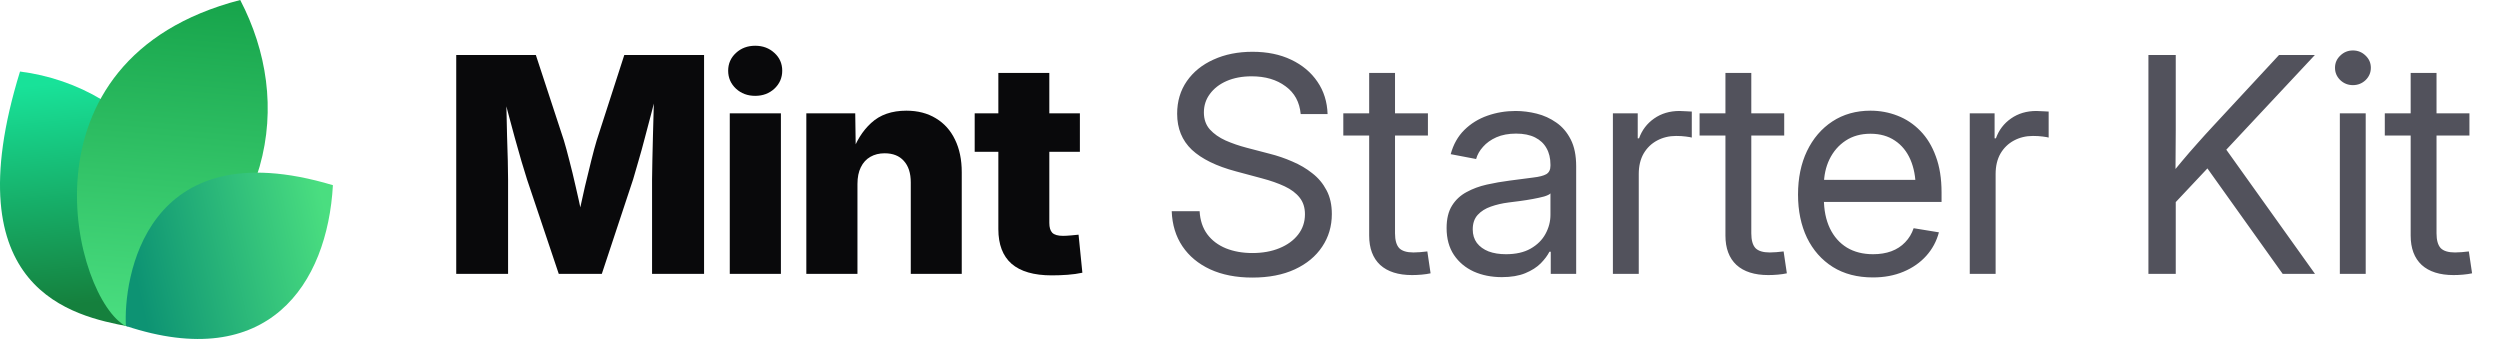
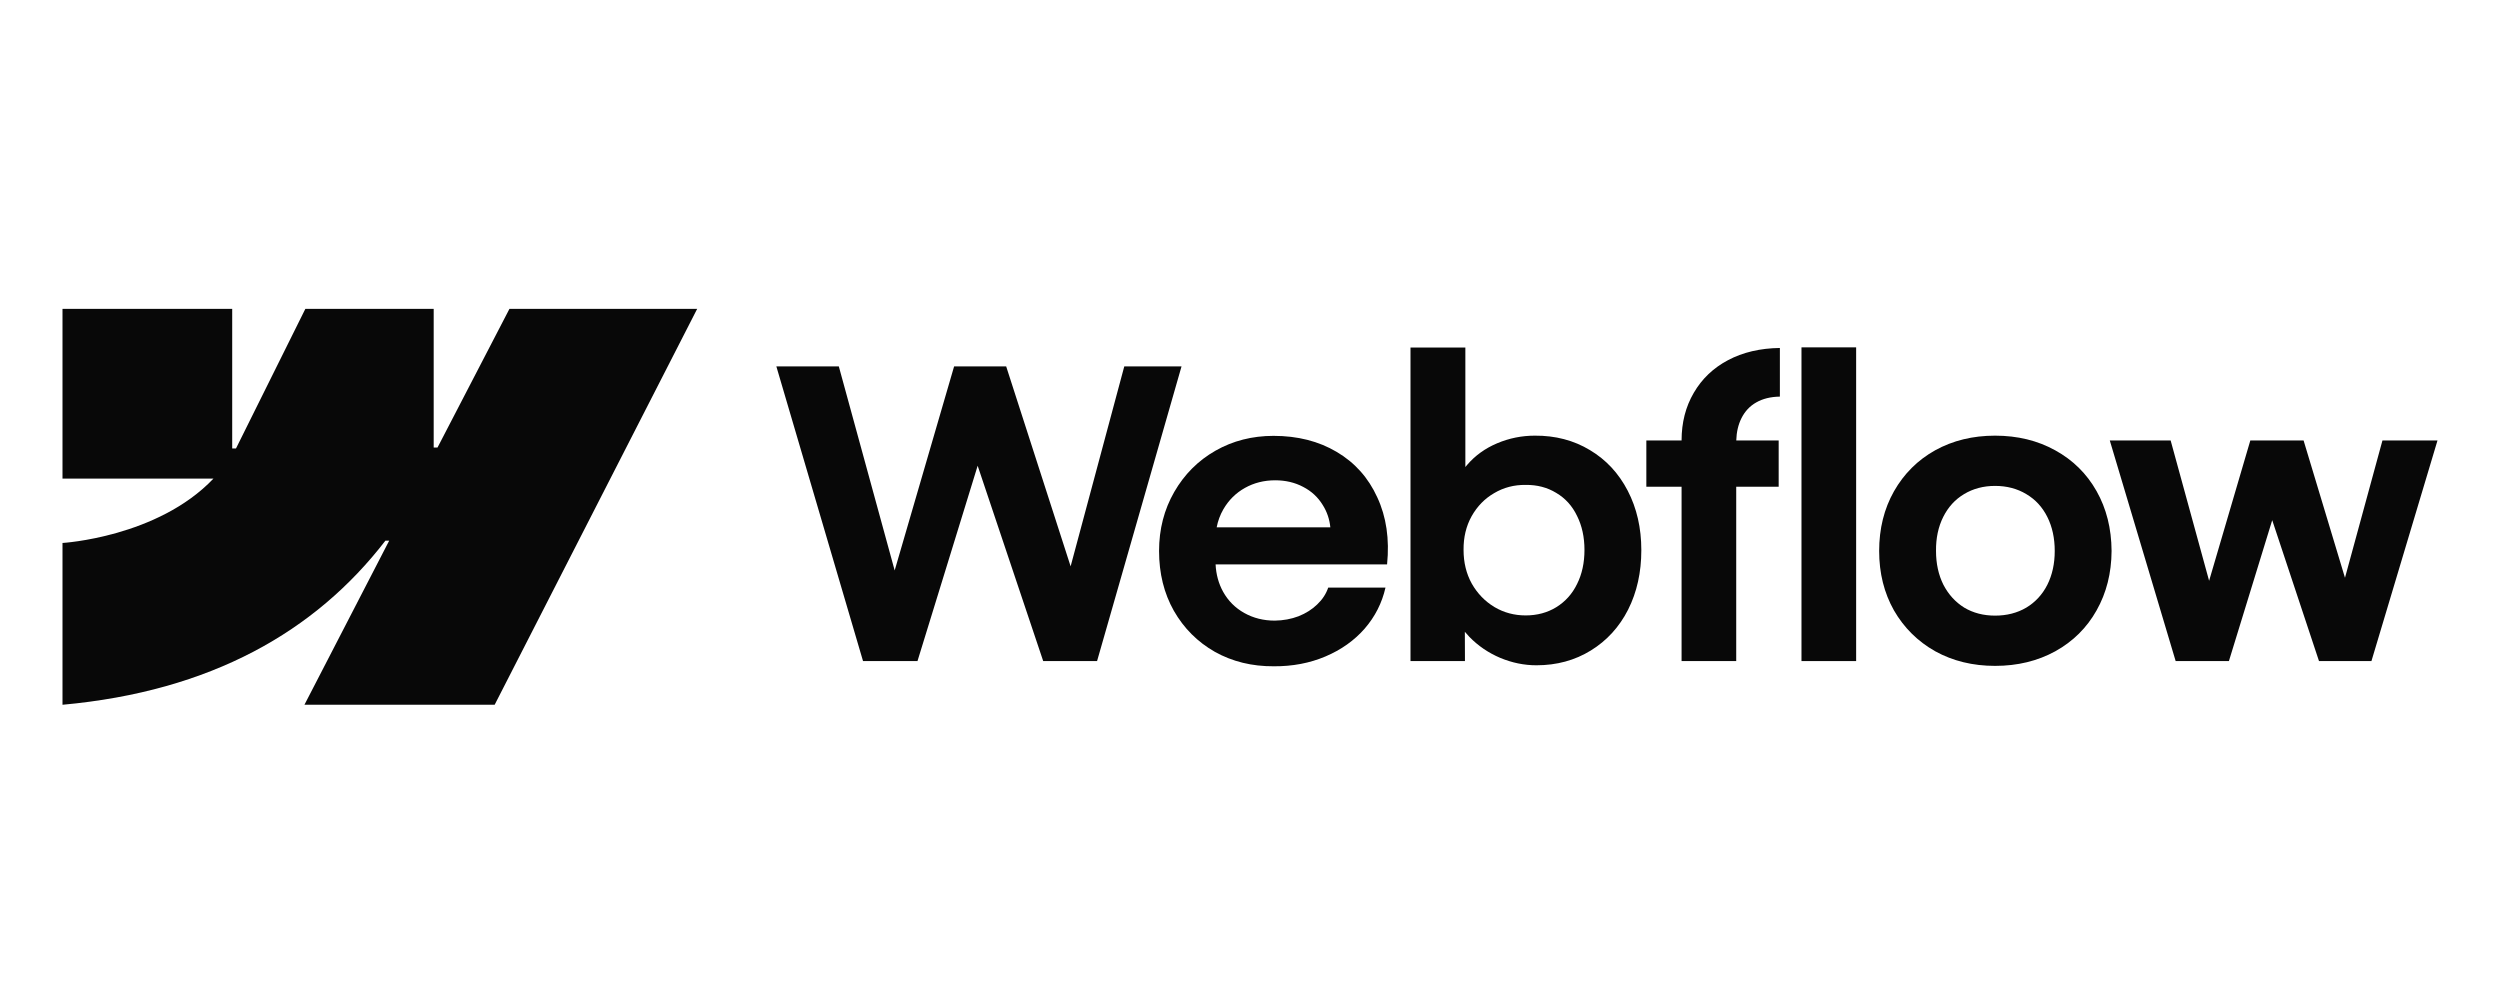
- <svg xmlns="http://www.w3.org/2000/svg" width="177" height="24" viewBox="0 0 177 24" fill="none">
-   <path d="M9.061 23.108C5.268 22.377 -3.391 20.627 1.417 5.064C9.634 6.099 16.973 14.064 9.061 23.108Z" fill="url(#paint0_linear_17557_2020)" />
-   <path d="M8.919 23.094C5.276 21.222 0.784 4.209 17.007 0C20.757 7.193 19.621 16.545 8.919 23.094Z" fill="url(#paint1_linear_17557_2020)" />
-   <path d="M8.914 23.079C8.735 19.882 10.159 9.085 23.57 13.111C23.181 20.123 18.984 26.418 8.914 23.079Z" fill="url(#paint2_linear_17557_2020)" />
-   <path d="M32.301 19.392V3.894H37.938L39.925 9.948C40.036 10.315 40.164 10.787 40.31 11.362C40.462 11.938 40.611 12.552 40.757 13.204C40.91 13.855 41.048 14.483 41.173 15.086C41.305 15.682 41.412 16.192 41.495 16.615H40.695C40.771 16.192 40.871 15.682 40.996 15.086C41.128 14.49 41.267 13.866 41.412 13.214C41.565 12.562 41.714 11.948 41.86 11.373C42.005 10.79 42.133 10.315 42.244 9.948L44.2 3.894H49.848V19.392H46.166V12.704C46.166 12.357 46.173 11.917 46.187 11.383C46.2 10.849 46.214 10.27 46.228 9.646C46.249 9.022 46.266 8.391 46.28 7.753C46.301 7.115 46.311 6.519 46.311 5.964H46.623C46.485 6.561 46.332 7.181 46.166 7.826C45.999 8.471 45.833 9.102 45.666 9.719C45.507 10.336 45.351 10.901 45.198 11.414C45.053 11.928 44.928 12.357 44.824 12.704L42.608 19.392H39.561L37.314 12.704C37.203 12.357 37.072 11.928 36.919 11.414C36.773 10.901 36.614 10.34 36.441 9.729C36.274 9.112 36.104 8.481 35.931 7.836C35.764 7.192 35.608 6.567 35.463 5.964H35.827C35.834 6.512 35.844 7.105 35.858 7.743C35.872 8.374 35.886 9.005 35.9 9.636C35.92 10.26 35.938 10.839 35.952 11.373C35.965 11.907 35.972 12.351 35.972 12.704V19.392H32.301ZM51.668 19.392V8.024H55.288V19.392H51.668ZM53.468 6.786C52.927 6.786 52.473 6.616 52.105 6.276C51.738 5.93 51.554 5.507 51.554 5.007C51.554 4.508 51.738 4.088 52.105 3.749C52.473 3.409 52.927 3.239 53.468 3.239C54.009 3.239 54.463 3.409 54.83 3.749C55.198 4.082 55.382 4.501 55.382 5.007C55.382 5.507 55.198 5.93 54.83 6.276C54.463 6.616 54.009 6.786 53.468 6.786ZM60.708 13.027V19.392H57.088V8.024H60.551L60.593 10.967H60.281C60.593 10.024 61.061 9.268 61.685 8.7C62.309 8.124 63.138 7.836 64.171 7.836C64.975 7.836 65.672 8.017 66.262 8.377C66.851 8.731 67.302 9.234 67.614 9.885C67.933 10.537 68.092 11.307 68.092 12.194V19.392H64.483V12.912C64.483 12.26 64.32 11.754 63.994 11.394C63.675 11.033 63.221 10.853 62.632 10.853C62.25 10.853 61.914 10.936 61.623 11.102C61.332 11.269 61.106 11.515 60.947 11.841C60.787 12.16 60.708 12.555 60.708 13.027ZM76.456 8.024V10.749H69.008V8.024H76.456ZM70.683 5.163H74.292V15.783C74.292 16.102 74.361 16.334 74.5 16.48C74.646 16.625 74.899 16.698 75.259 16.698C75.405 16.698 75.596 16.688 75.831 16.667C76.074 16.646 76.251 16.629 76.362 16.615L76.632 19.309C76.313 19.378 75.963 19.427 75.582 19.455C75.207 19.482 74.836 19.496 74.469 19.496C73.2 19.496 72.25 19.222 71.619 18.674C70.995 18.127 70.683 17.308 70.683 16.22V5.163Z" fill="#09090B" />
-   <path d="M88.667 19.652C87.523 19.652 86.528 19.458 85.682 19.07C84.843 18.681 84.188 18.137 83.716 17.437C83.245 16.736 82.992 15.908 82.957 14.951H84.933C84.968 15.596 85.148 16.14 85.474 16.584C85.8 17.021 86.24 17.354 86.795 17.582C87.35 17.804 87.974 17.915 88.667 17.915C89.388 17.915 90.026 17.801 90.581 17.572C91.143 17.343 91.583 17.024 91.902 16.615C92.228 16.199 92.391 15.717 92.391 15.169C92.391 14.698 92.266 14.306 92.017 13.994C91.767 13.675 91.413 13.408 90.956 13.193C90.498 12.978 89.954 12.787 89.323 12.621L87.502 12.132C86.123 11.765 85.082 11.255 84.382 10.603C83.689 9.944 83.342 9.095 83.342 8.055C83.342 7.174 83.571 6.404 84.028 5.746C84.486 5.087 85.117 4.577 85.921 4.217C86.726 3.849 87.645 3.666 88.678 3.666C89.718 3.666 90.63 3.853 91.413 4.227C92.204 4.602 92.824 5.122 93.275 5.787C93.726 6.446 93.965 7.209 93.993 8.076H92.089C92.013 7.23 91.656 6.574 91.018 6.11C90.387 5.638 89.586 5.403 88.615 5.403C87.95 5.403 87.36 5.513 86.847 5.735C86.341 5.957 85.946 6.262 85.661 6.651C85.377 7.032 85.235 7.469 85.235 7.961C85.235 8.447 85.377 8.849 85.661 9.168C85.946 9.48 86.317 9.74 86.774 9.948C87.232 10.149 87.724 10.319 88.251 10.457L89.884 10.884C90.439 11.023 90.977 11.206 91.496 11.435C92.023 11.657 92.495 11.934 92.911 12.267C93.334 12.593 93.67 12.995 93.92 13.474C94.17 13.945 94.294 14.504 94.294 15.149C94.294 16.015 94.066 16.788 93.608 17.468C93.157 18.148 92.512 18.681 91.673 19.07C90.834 19.458 89.832 19.652 88.667 19.652ZM101.097 8.024V9.594H95.106V8.024H101.097ZM96.937 5.163H98.767V16.521C98.767 17 98.865 17.347 99.059 17.562C99.26 17.77 99.6 17.874 100.078 17.874C100.21 17.874 100.366 17.867 100.546 17.853C100.733 17.832 100.903 17.815 101.056 17.801L101.285 19.351C101.097 19.392 100.886 19.423 100.65 19.444C100.414 19.465 100.189 19.475 99.974 19.475C98.996 19.475 98.244 19.236 97.717 18.758C97.197 18.272 96.937 17.579 96.937 16.677V5.163ZM106.33 19.621C105.595 19.621 104.932 19.489 104.343 19.226C103.754 18.955 103.285 18.564 102.939 18.05C102.592 17.53 102.419 16.896 102.419 16.147C102.419 15.495 102.547 14.965 102.804 14.556C103.06 14.146 103.403 13.828 103.833 13.599C104.263 13.363 104.742 13.186 105.269 13.068C105.796 12.95 106.333 12.857 106.881 12.787C107.574 12.69 108.132 12.617 108.555 12.569C108.978 12.52 109.287 12.441 109.481 12.33C109.675 12.212 109.772 12.014 109.772 11.737V11.654C109.772 11.203 109.679 10.815 109.492 10.489C109.311 10.163 109.041 9.91 108.68 9.729C108.32 9.549 107.872 9.459 107.338 9.459C106.805 9.459 106.34 9.546 105.945 9.719C105.556 9.892 105.241 10.118 104.998 10.395C104.755 10.665 104.593 10.953 104.509 11.258L102.71 10.915C102.897 10.222 103.22 9.65 103.677 9.199C104.135 8.748 104.679 8.412 105.31 8.19C105.941 7.968 106.607 7.857 107.307 7.857C107.8 7.857 108.295 7.92 108.795 8.044C109.301 8.169 109.765 8.381 110.188 8.679C110.611 8.97 110.951 9.369 111.208 9.875C111.464 10.374 111.593 11.005 111.593 11.768V19.392H109.793V17.822H109.7C109.568 18.085 109.363 18.359 109.086 18.643C108.809 18.921 108.444 19.153 107.994 19.34C107.543 19.527 106.988 19.621 106.33 19.621ZM106.621 17.998C107.321 17.998 107.904 17.867 108.368 17.603C108.84 17.333 109.19 16.986 109.419 16.563C109.654 16.133 109.772 15.682 109.772 15.211V13.692C109.703 13.769 109.554 13.841 109.325 13.911C109.096 13.973 108.829 14.032 108.524 14.088C108.226 14.143 107.921 14.192 107.609 14.233C107.304 14.275 107.033 14.309 106.798 14.337C106.354 14.393 105.938 14.49 105.549 14.628C105.168 14.76 104.86 14.954 104.624 15.211C104.388 15.467 104.27 15.811 104.27 16.241C104.27 16.615 104.367 16.934 104.561 17.198C104.762 17.461 105.04 17.662 105.393 17.801C105.747 17.933 106.156 17.998 106.621 17.998ZM114.193 19.392V8.024H115.951V9.792H116.045C116.253 9.209 116.61 8.741 117.116 8.388C117.622 8.034 118.219 7.857 118.905 7.857C119.058 7.857 119.217 7.864 119.384 7.878C119.55 7.885 119.682 7.892 119.779 7.899V9.74C119.716 9.719 119.578 9.695 119.363 9.667C119.155 9.639 118.922 9.625 118.666 9.625C118.174 9.625 117.726 9.733 117.324 9.948C116.922 10.163 116.603 10.471 116.367 10.874C116.138 11.276 116.024 11.758 116.024 12.319V19.392H114.193ZM126.322 8.024V9.594H120.33V8.024H126.322ZM122.161 5.163H123.992V16.521C123.992 17 124.089 17.347 124.283 17.562C124.484 17.77 124.824 17.874 125.302 17.874C125.434 17.874 125.59 17.867 125.77 17.853C125.958 17.832 126.127 17.815 126.28 17.801L126.509 19.351C126.322 19.392 126.11 19.423 125.874 19.444C125.639 19.465 125.413 19.475 125.198 19.475C124.221 19.475 123.468 19.236 122.941 18.758C122.421 18.272 122.161 17.579 122.161 16.677V5.163ZM132.604 19.642C131.502 19.642 130.555 19.396 129.765 18.903C128.974 18.404 128.364 17.714 127.934 16.834C127.511 15.946 127.3 14.927 127.3 13.775C127.3 12.611 127.511 11.584 127.934 10.697C128.364 9.802 128.964 9.102 129.734 8.596C130.51 8.089 131.408 7.836 132.428 7.836C133.1 7.836 133.738 7.954 134.341 8.19C134.952 8.426 135.489 8.783 135.954 9.261C136.425 9.74 136.793 10.343 137.056 11.071C137.327 11.792 137.462 12.645 137.462 13.63V14.296H128.433V12.735H136.463L135.631 13.297C135.631 12.541 135.506 11.876 135.257 11.3C135.007 10.725 134.643 10.277 134.165 9.958C133.686 9.632 133.107 9.469 132.428 9.469C131.748 9.469 131.162 9.632 130.67 9.958C130.177 10.284 129.796 10.725 129.526 11.279C129.262 11.827 129.13 12.441 129.13 13.12V14.046C129.13 14.864 129.273 15.572 129.557 16.168C129.841 16.757 130.243 17.211 130.763 17.53C131.283 17.842 131.901 17.998 132.615 17.998C133.093 17.998 133.523 17.929 133.905 17.79C134.293 17.645 134.619 17.433 134.882 17.156C135.153 16.879 135.354 16.546 135.486 16.157L137.275 16.449C137.108 17.08 136.81 17.634 136.38 18.113C135.95 18.591 135.413 18.966 134.768 19.236C134.123 19.507 133.402 19.642 132.604 19.642ZM139.459 19.392V8.024H141.217V9.792H141.311C141.519 9.209 141.876 8.741 142.382 8.388C142.888 8.034 143.485 7.857 144.171 7.857C144.324 7.857 144.483 7.864 144.649 7.878C144.816 7.885 144.948 7.892 145.045 7.899V9.74C144.982 9.719 144.844 9.695 144.629 9.667C144.421 9.639 144.188 9.625 143.932 9.625C143.439 9.625 142.992 9.733 142.59 9.948C142.188 10.163 141.869 10.471 141.633 10.874C141.404 11.276 141.29 11.758 141.29 12.319V19.392H139.459ZM153.429 14.961V12.715C153.783 12.257 154.136 11.82 154.49 11.404C154.844 10.981 155.204 10.565 155.572 10.156C155.939 9.74 156.314 9.327 156.695 8.918L161.355 3.894H163.893L157.277 10.967H157.184L153.429 14.961ZM152.108 19.392V3.894H154.043V9.241L154.022 12.559L154.043 13.505V19.392H152.108ZM161.615 19.392L155.967 11.477L157.173 9.969L163.903 19.392H161.615ZM165.661 19.392V8.024H167.492V19.392H165.661ZM166.587 6.027C166.24 6.027 165.942 5.909 165.692 5.673C165.443 5.43 165.318 5.139 165.318 4.799C165.318 4.459 165.443 4.172 165.692 3.936C165.942 3.693 166.24 3.572 166.587 3.572C166.934 3.572 167.232 3.693 167.482 3.936C167.731 4.172 167.856 4.459 167.856 4.799C167.856 5.139 167.731 5.43 167.482 5.673C167.232 5.909 166.934 6.027 166.587 6.027ZM174.836 8.024V9.594H168.844V8.024H174.836ZM170.675 5.163H172.506V16.521C172.506 17 172.603 17.347 172.797 17.562C172.998 17.77 173.338 17.874 173.816 17.874C173.948 17.874 174.104 17.867 174.284 17.853C174.472 17.832 174.641 17.815 174.794 17.801L175.023 19.351C174.836 19.392 174.624 19.423 174.388 19.444C174.153 19.465 173.927 19.475 173.712 19.475C172.735 19.475 171.982 19.236 171.455 18.758C170.935 18.272 170.675 17.579 170.675 16.677V5.163Z" fill="#52525C" />
-   <defs>
-     <linearGradient id="paint0_linear_17557_2020" x1="3.776" y1="5.916" x2="5.232" y2="21.559" gradientUnits="userSpaceOnUse">
-       <stop stop-color="#18E299" />
-       <stop offset="1" stop-color="#15803D" />
-     </linearGradient>
-     <linearGradient id="paint1_linear_17557_2020" x1="12.171" y1="-0.718" x2="10.19" y2="22.983" gradientUnits="userSpaceOnUse">
-       <stop stop-color="#16A34A" />
-       <stop offset="1" stop-color="#4ADE80" />
-     </linearGradient>
-     <linearGradient id="paint2_linear_17557_2020" x1="23.133" y1="15.353" x2="9.338" y2="18.52" gradientUnits="userSpaceOnUse">
-       <stop stop-color="#4ADE80" />
-       <stop offset="1" stop-color="#0D9373" />
-     </linearGradient>
-   </defs>
+ <svg xmlns="http://www.w3.org/2000/svg" width="160" height="64" viewBox="0 0 160 64" fill="none">
+   <path fill-rule="evenodd" clip-rule="evenodd" d="M44.619 19.768L31.658 45.105H19.484L24.908 34.604H24.665C20.19 40.413 13.513 44.237 4 45.105V34.75C4 34.75 10.086 34.39 13.663 30.629H4V19.768H14.861V28.701L15.104 28.7L19.542 19.768H27.756V28.644L28 28.644L32.604 19.768H44.619Z" fill="#080808" />
+   <path d="M115.295 42.309H118.793V22.231H115.295V42.309Z" fill="#080808" />
+   <path fill-rule="evenodd" clip-rule="evenodd" d="M96.012 42.103C96.773 42.42 97.546 42.578 98.332 42.578C99.63 42.578 100.791 42.262 101.816 41.63C102.841 40.997 103.636 40.126 104.2 39.016C104.763 37.897 105.045 36.628 105.045 35.211C105.045 33.792 104.755 32.524 104.174 31.405C103.593 30.286 102.786 29.419 101.752 28.804C100.719 28.181 99.544 27.873 98.229 27.882C97.392 27.882 96.589 28.044 95.82 28.369C95.051 28.693 94.411 29.154 93.898 29.752C93.859 29.798 93.82 29.844 93.783 29.89V22.244H90.272V42.309H93.757L93.75 40.434C93.841 40.545 93.937 40.653 94.039 40.758C94.595 41.331 95.252 41.779 96.012 42.103ZM99.6 38.862C99.028 39.212 98.374 39.387 97.64 39.387C96.914 39.387 96.247 39.208 95.641 38.849C95.034 38.482 94.552 37.982 94.193 37.35C93.843 36.718 93.668 36.001 93.668 35.198C93.659 34.395 93.83 33.677 94.18 33.045C94.539 32.404 95.022 31.909 95.628 31.559C96.234 31.2 96.905 31.025 97.64 31.034C98.374 31.025 99.028 31.196 99.6 31.546C100.181 31.888 100.625 32.379 100.932 33.02C101.248 33.652 101.406 34.378 101.406 35.198C101.406 36.018 101.248 36.744 100.932 37.376C100.625 38.008 100.181 38.503 99.6 38.862Z" fill="#080808" />
+   <path d="M49.686 23.449H53.684L57.259 36.508L61.063 23.449H64.395L68.52 36.246L71.954 23.449H75.618L70.212 42.309H66.765L62.57 29.807L58.719 42.309H55.234L49.686 23.449Z" fill="#080808" />
+   <path fill-rule="evenodd" clip-rule="evenodd" d="M81.521 42.642C80.129 42.65 78.873 42.343 77.754 41.719C76.644 41.087 75.769 40.212 75.128 39.093C74.496 37.974 74.18 36.697 74.18 35.262C74.18 33.87 74.504 32.609 75.153 31.482C75.803 30.355 76.683 29.475 77.793 28.843C78.903 28.211 80.142 27.895 81.508 27.895C83.046 27.895 84.391 28.236 85.544 28.919C86.706 29.603 87.573 30.572 88.145 31.828C88.726 33.075 88.935 34.506 88.773 36.12H77.798C77.829 36.763 77.989 37.348 78.28 37.875C78.604 38.456 79.057 38.909 79.638 39.233C80.219 39.558 80.868 39.72 81.585 39.72C82.132 39.712 82.64 39.618 83.11 39.439C83.58 39.251 83.977 38.999 84.302 38.683C84.635 38.367 84.87 38.008 85.006 37.606H88.671C88.448 38.589 88.004 39.464 87.338 40.233C86.672 40.993 85.835 41.587 84.827 42.014C83.819 42.441 82.717 42.65 81.521 42.642ZM78.293 32.597C78.088 32.954 77.946 33.338 77.867 33.75H85.142C85.089 33.23 84.929 32.755 84.66 32.328C84.353 31.824 83.934 31.435 83.405 31.162C82.875 30.88 82.277 30.739 81.611 30.739C80.902 30.739 80.257 30.901 79.676 31.226C79.096 31.55 78.634 32.007 78.293 32.597Z" fill="#080808" />
+   <path d="M107.621 28.189C107.621 27.044 107.881 26.028 108.402 25.14C108.923 24.243 109.654 23.547 110.593 23.051C111.541 22.547 112.647 22.287 113.912 22.27V25.383C113.322 25.392 112.818 25.516 112.4 25.755C111.99 25.985 111.674 26.323 111.452 26.767C111.247 27.176 111.137 27.65 111.121 28.189H113.835V31.149H111.118V42.309H107.621V31.149H105.366V28.189H107.621Z" fill="#080808" />
+   <path fill-rule="evenodd" clip-rule="evenodd" d="M127.685 42.616C126.258 42.616 124.981 42.304 123.854 41.681C122.735 41.049 121.855 40.177 121.214 39.067C120.582 37.948 120.266 36.68 120.266 35.262C120.266 33.835 120.582 32.562 121.214 31.444C121.855 30.316 122.735 29.441 123.854 28.817C124.981 28.194 126.258 27.882 127.685 27.882C129.12 27.882 130.401 28.194 131.528 28.817C132.664 29.441 133.548 30.312 134.18 31.431C134.812 32.55 135.133 33.827 135.141 35.262C135.133 36.68 134.812 37.948 134.18 39.067C133.557 40.177 132.677 41.049 131.541 41.681C130.405 42.304 129.12 42.616 127.685 42.616ZM127.685 39.4C128.436 39.4 129.103 39.229 129.683 38.888C130.264 38.537 130.713 38.05 131.029 37.427C131.345 36.795 131.503 36.073 131.503 35.262C131.503 34.442 131.345 33.716 131.029 33.084C130.713 32.452 130.264 31.965 129.683 31.623C129.103 31.273 128.436 31.098 127.685 31.098C126.941 31.098 126.28 31.273 125.699 31.623C125.126 31.965 124.682 32.452 124.366 33.084C124.05 33.716 123.896 34.442 123.905 35.262C123.905 36.073 124.063 36.795 124.379 37.427C124.704 38.05 125.148 38.537 125.712 38.888C126.284 39.229 126.941 39.4 127.685 39.4Z" fill="#080808" />
+   <path d="M138.921 28.189H135.026L139.242 42.309H142.65L145.422 33.291L148.416 42.309H151.772L156 28.189H152.477L150.079 36.978L147.429 28.189H144.021L141.383 37.171L138.921 28.189Z" fill="#080808" />
</svg>
